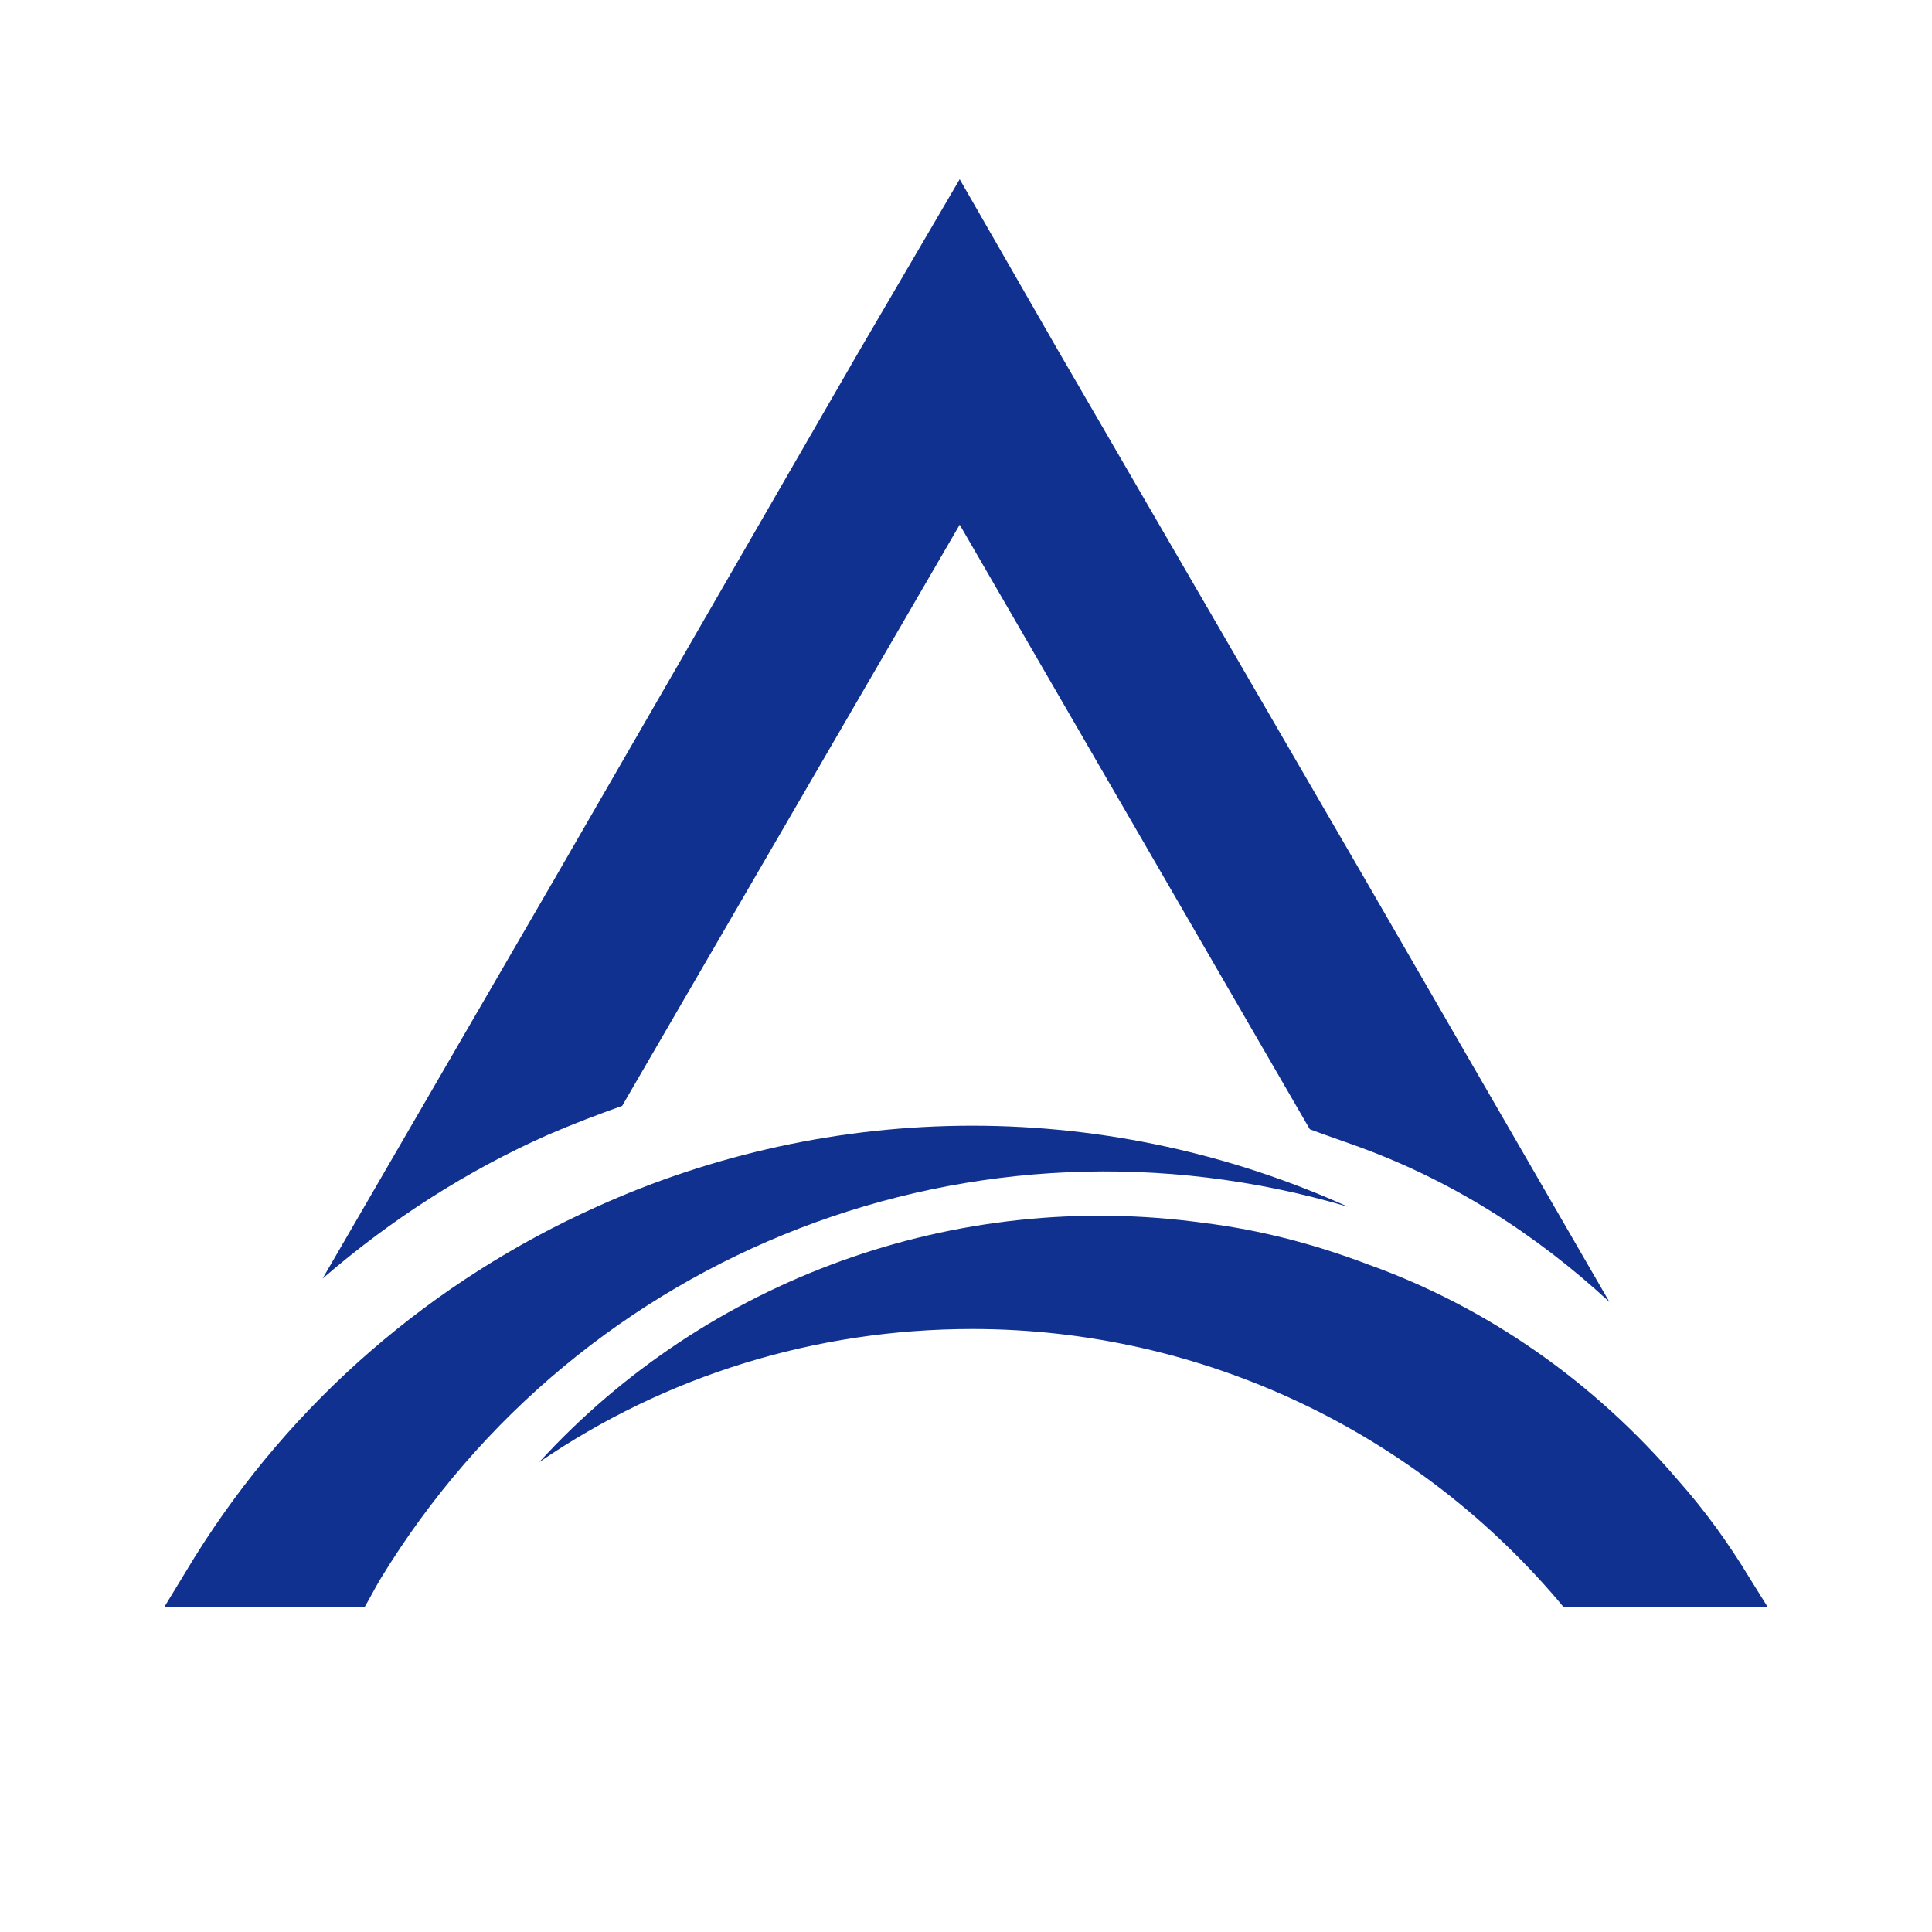
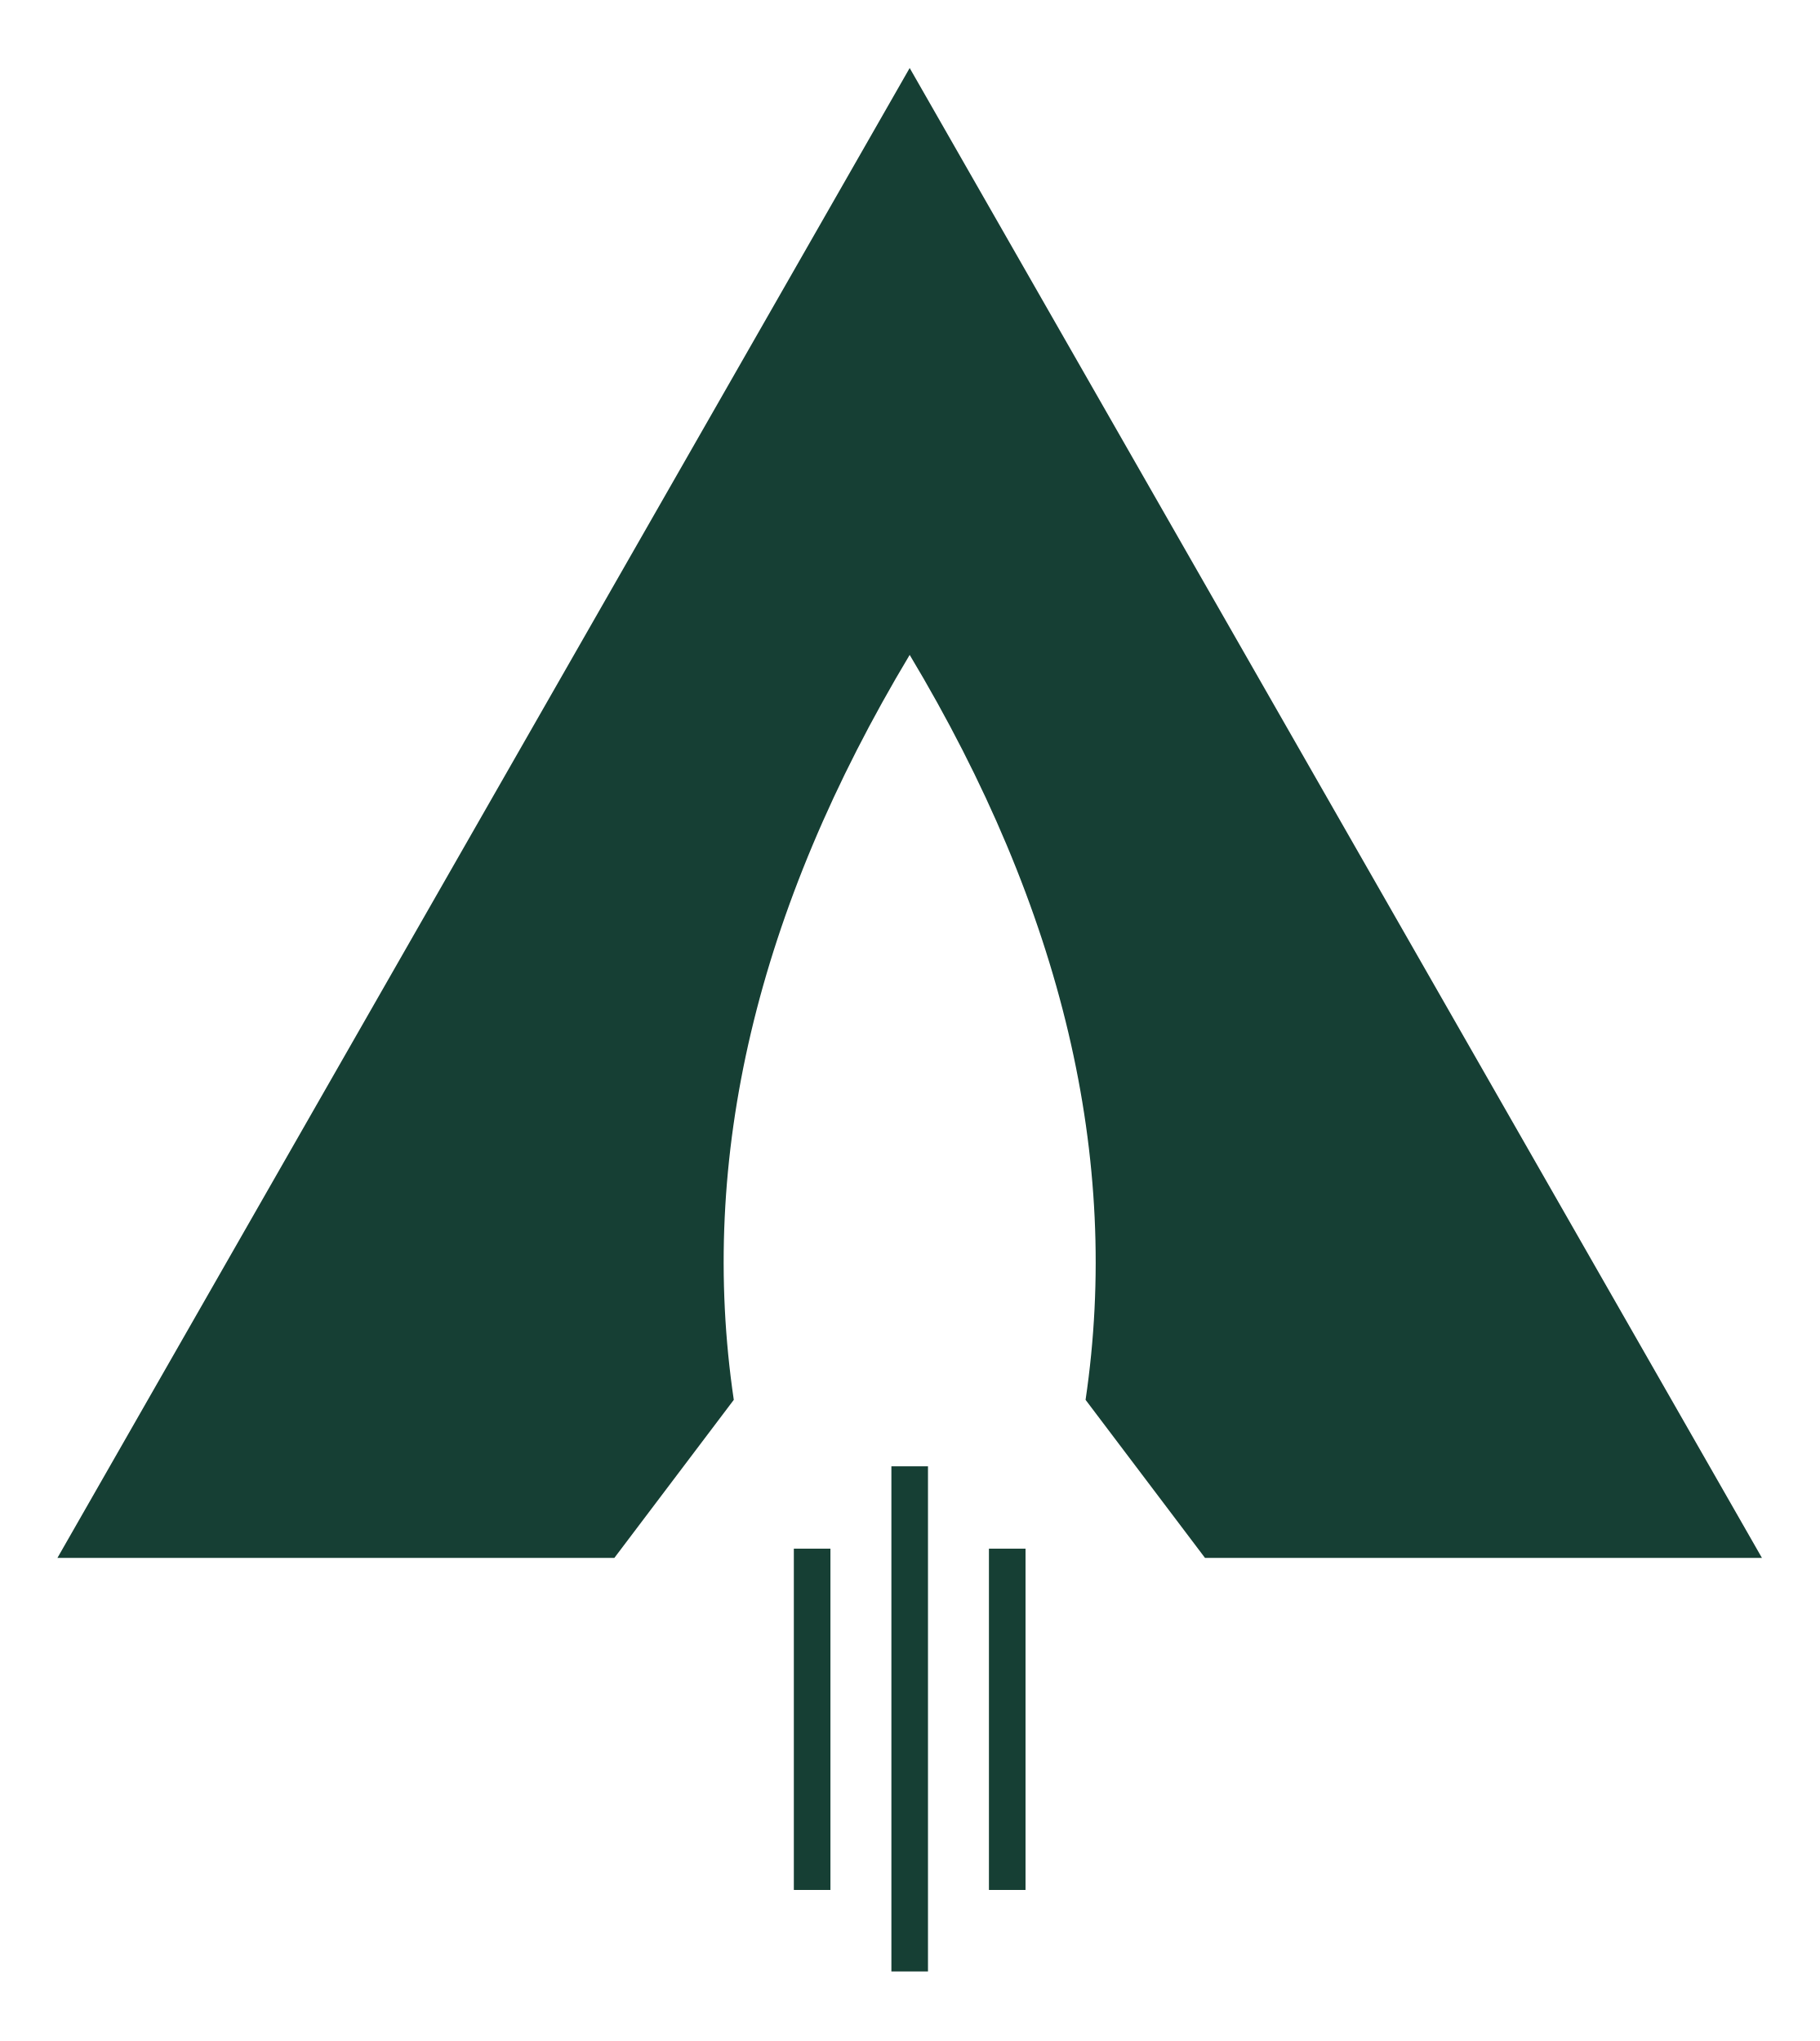
- <svg xmlns="http://www.w3.org/2000/svg" viewBox="510 390 480 480" role="img" aria-labelledby="aarkin-mark-title">
+ <svg xmlns="http://www.w3.org/2000/svg" viewBox="545 340 410 460" role="img" aria-labelledby="aarkin-logo-title">
  <defs>
-     <g />
-     <clipPath id="f2dd7f5fbb">
-       <path d="M 590 434.527 L 910 434.527 L 910 714 L 590 714 Z M 590 434.527 " clip-rule="nonzero" />
+     <clipPath id="5442afd962">
+       <path d="M 557.938 355.328 L 941.938 355.328 L 941.938 692 L 557.938 692 Z M 557.938 355.328 " clip-rule="nonzero" />
    </clipPath>
-     <clipPath id="57bdc508ee">
-       <path d="M 550.594 669 L 845 669 L 845 789.277 L 550.594 789.277 Z M 550.594 669 " clip-rule="nonzero" />
-     </clipPath>
-     <clipPath id="ad4be3945b">
-       <path d="M 643 692 L 949.594 692 L 949.594 789.277 L 643 789.277 Z M 643 692 " clip-rule="nonzero" />
+     <clipPath id="c600e5df03">
+       <path d="M 745 670 L 755 670 L 755 784.328 L 745 784.328 Z M 745 670 " clip-rule="nonzero" />
    </clipPath>
  </defs>
-   <g clip-path="url(#f2dd7f5fbb)">
-     <path fill="#10318f" d="M 664.574 664.746 L 748.434 520.359 L 835.422 670.566 C 839.004 671.914 843.047 673.262 846.633 674.578 C 870.402 683.094 891.477 696.48 909.859 713.48 L 848.867 607.984 L 773.086 477.441 L 748.434 434.527 L 723.328 477.441 L 647.988 607.984 L 590.141 707.66 C 607.188 692.926 626.012 680.855 646.195 671.914 C 652.477 669.215 658.297 666.98 664.574 664.746 Z M 664.574 664.746 " fill-opacity="1" fill-rule="evenodd" />
+   <g clip-path="url(#5442afd962)">
+     <path fill="#163f34" d="M 749.996 355.328 L 557.938 691.125 L 683.441 691.125 L 710.359 655.496 C 702.316 601.078 715.527 545.121 749.996 487.598 C 784.438 545.094 797.676 601.078 789.633 655.496 L 816.551 691.125 L 942.055 691.125 Z M 749.996 355.328 " fill-opacity="1" fill-rule="evenodd" />
  </g>
-   <g clip-path="url(#57bdc508ee)">
-     <path fill="#10318f" d="M 604.504 782.312 C 654.27 700.523 752.477 662.508 844.855 689.801 C 816.152 676.816 784.297 669.676 751.57 669.676 C 718.84 669.676 687 676.816 658.297 689.801 C 617.492 708.121 582.512 738.078 558.312 776.949 L 550.684 789.48 L 600.461 789.48 C 601.809 787.242 603.16 784.547 604.504 782.312 Z M 604.504 782.312 " fill-opacity="1" fill-rule="evenodd" />
+   <path fill="#163f34" d="M 723.891 689.035 L 732.137 689.035 L 732.137 765.957 L 723.891 765.957 Z M 723.891 689.035 " fill-opacity="1" fill-rule="evenodd" />
+   <g clip-path="url(#c600e5df03)">
+     <path fill="#163f34" d="M 745.875 670.48 L 754.121 670.48 L 754.121 784.512 L 745.875 784.512 Z M 745.875 670.48 " fill-opacity="1" fill-rule="evenodd" />
  </g>
-   <g clip-path="url(#ad4be3945b)">
-     <path fill="#10318f" d="M 808.984 693.816 C 747.527 685.328 685.652 707.66 643.961 753.273 C 675.344 731.797 712.562 720.188 751.574 720.188 C 808.527 720.188 862.316 745.676 898.648 789.48 L 949.312 789.48 L 944.84 782.312 C 939.449 773.398 933.629 765.34 926.891 757.746 C 906.273 733.605 879.809 714.828 849.789 704.109 C 836.77 699.176 823.32 695.59 808.984 693.816 Z M 808.984 693.816 " fill-opacity="1" fill-rule="evenodd" />
-   </g>
+   <path fill="#163f34" d="M 767.855 689.035 L 776.102 689.035 L 776.102 765.957 L 767.855 765.957 Z M 767.855 689.035 " fill-opacity="1" fill-rule="evenodd" />
</svg>
